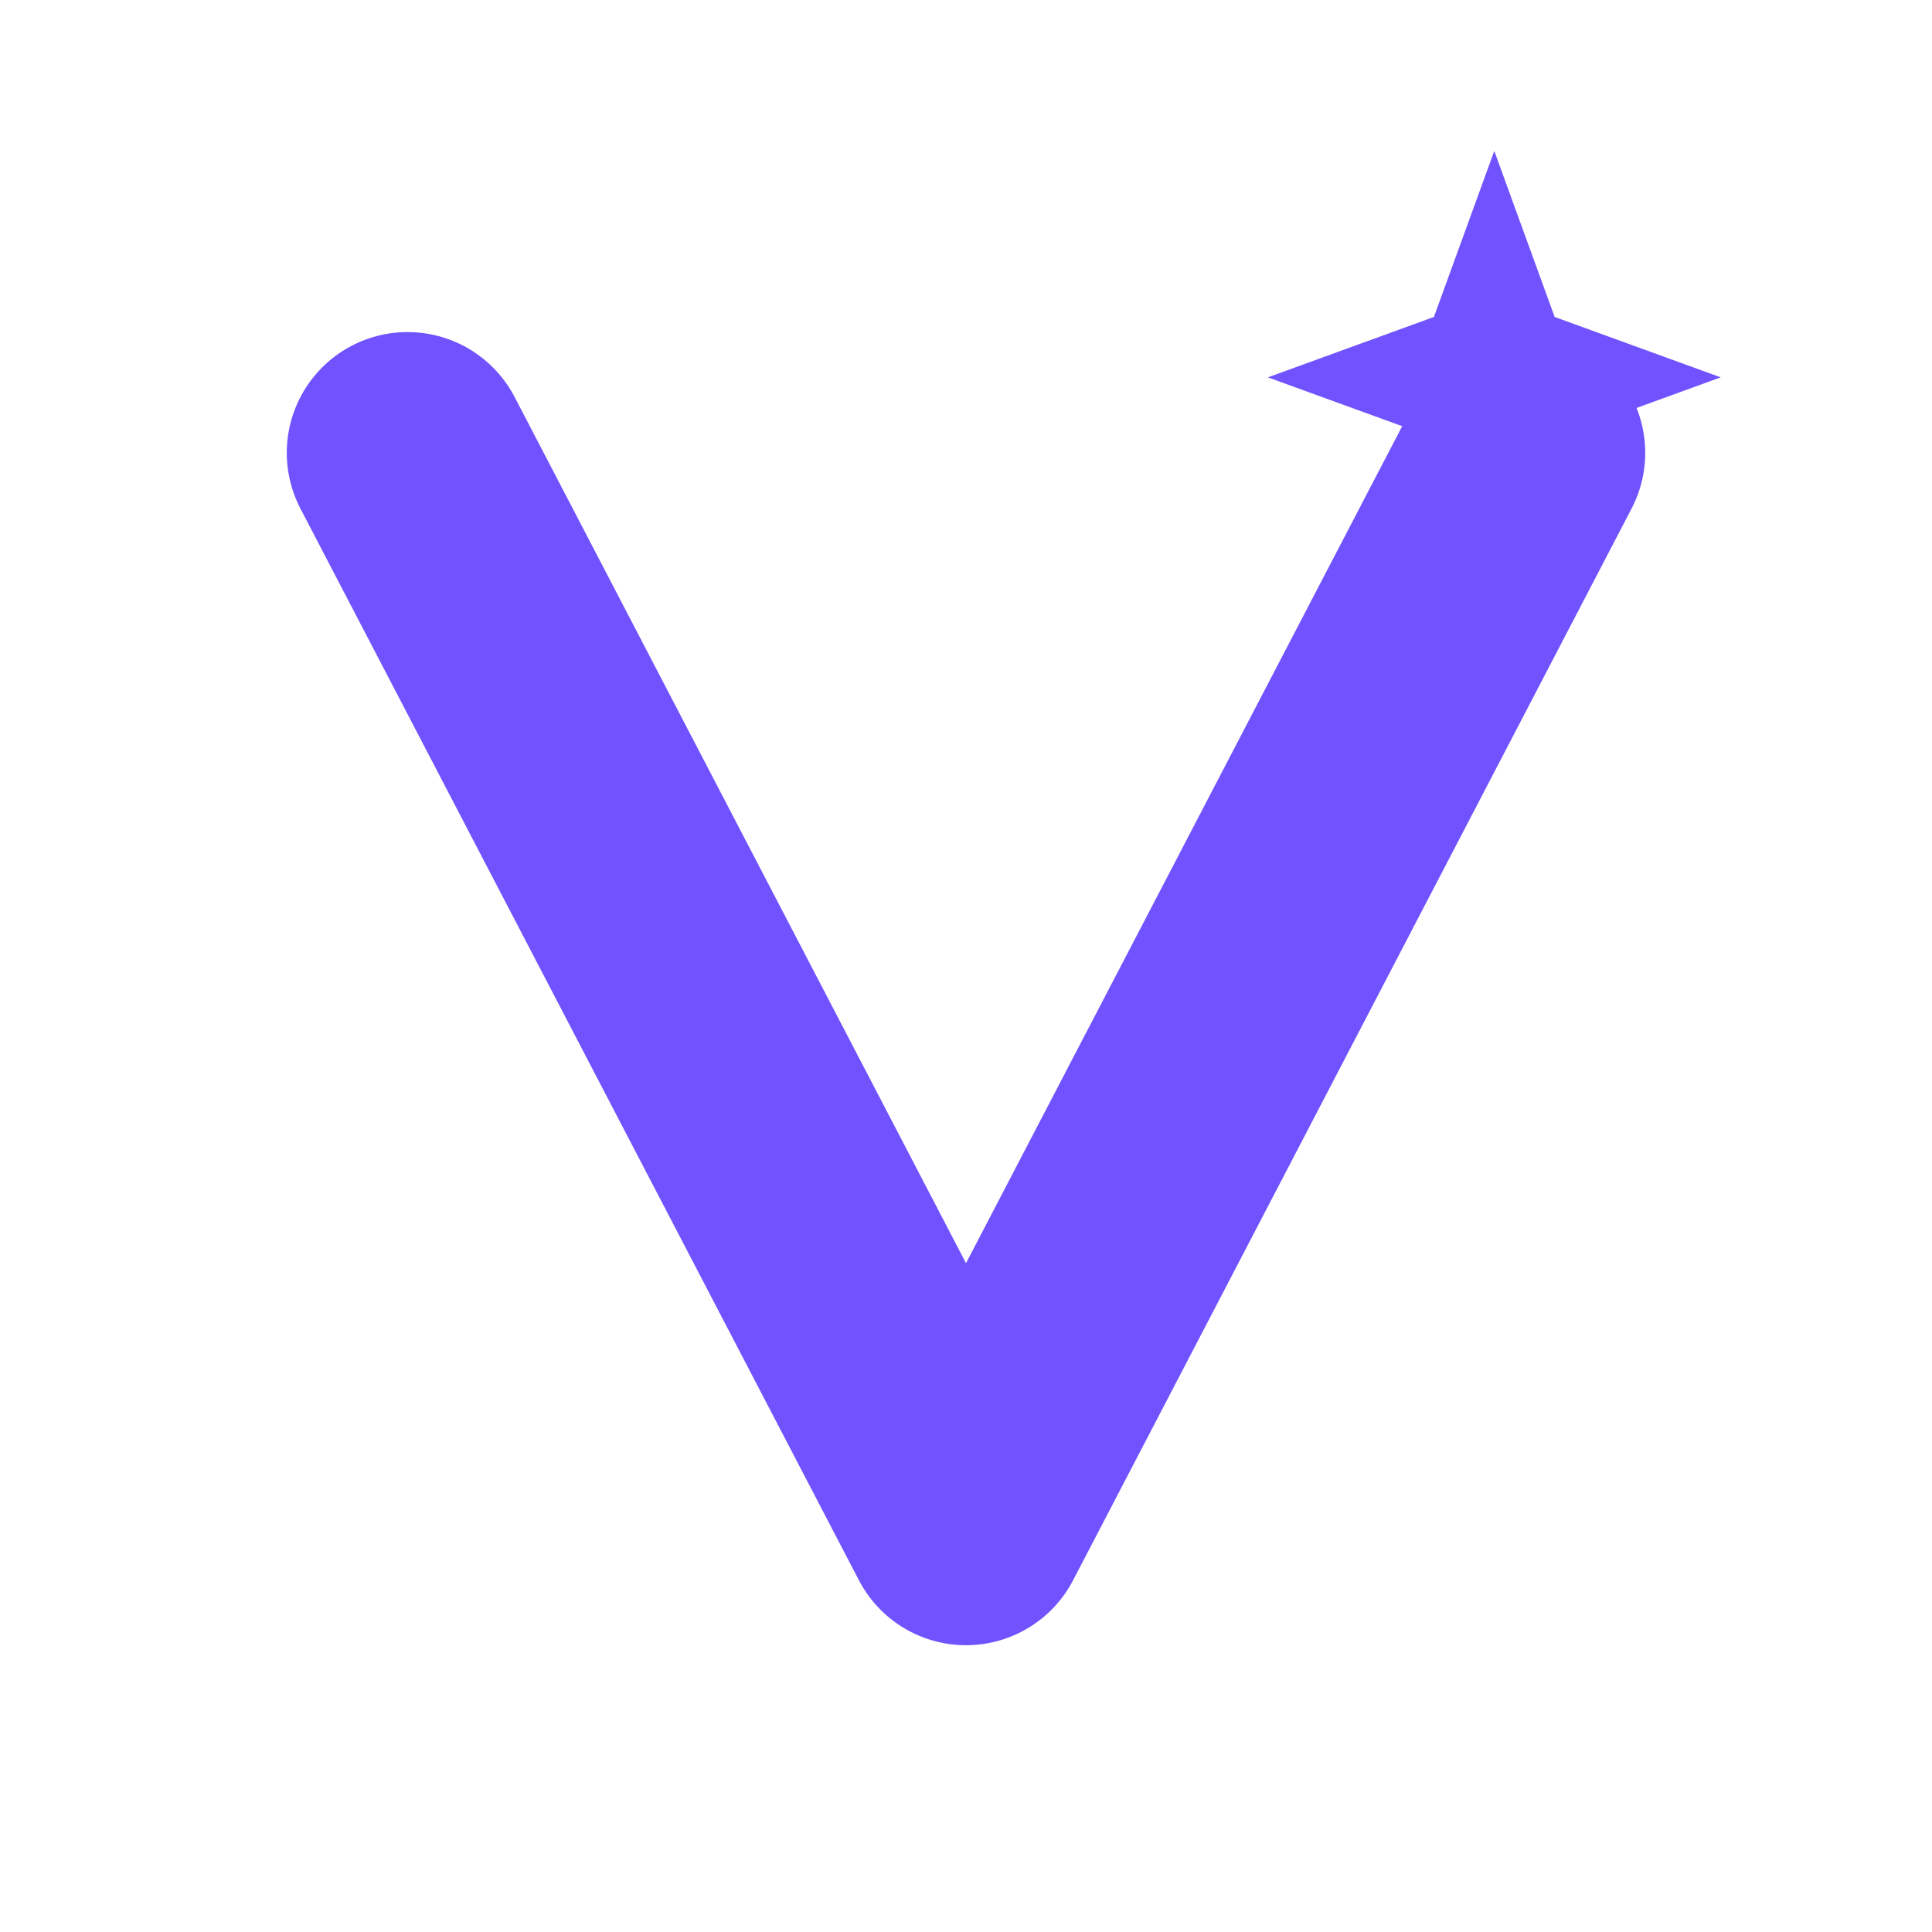
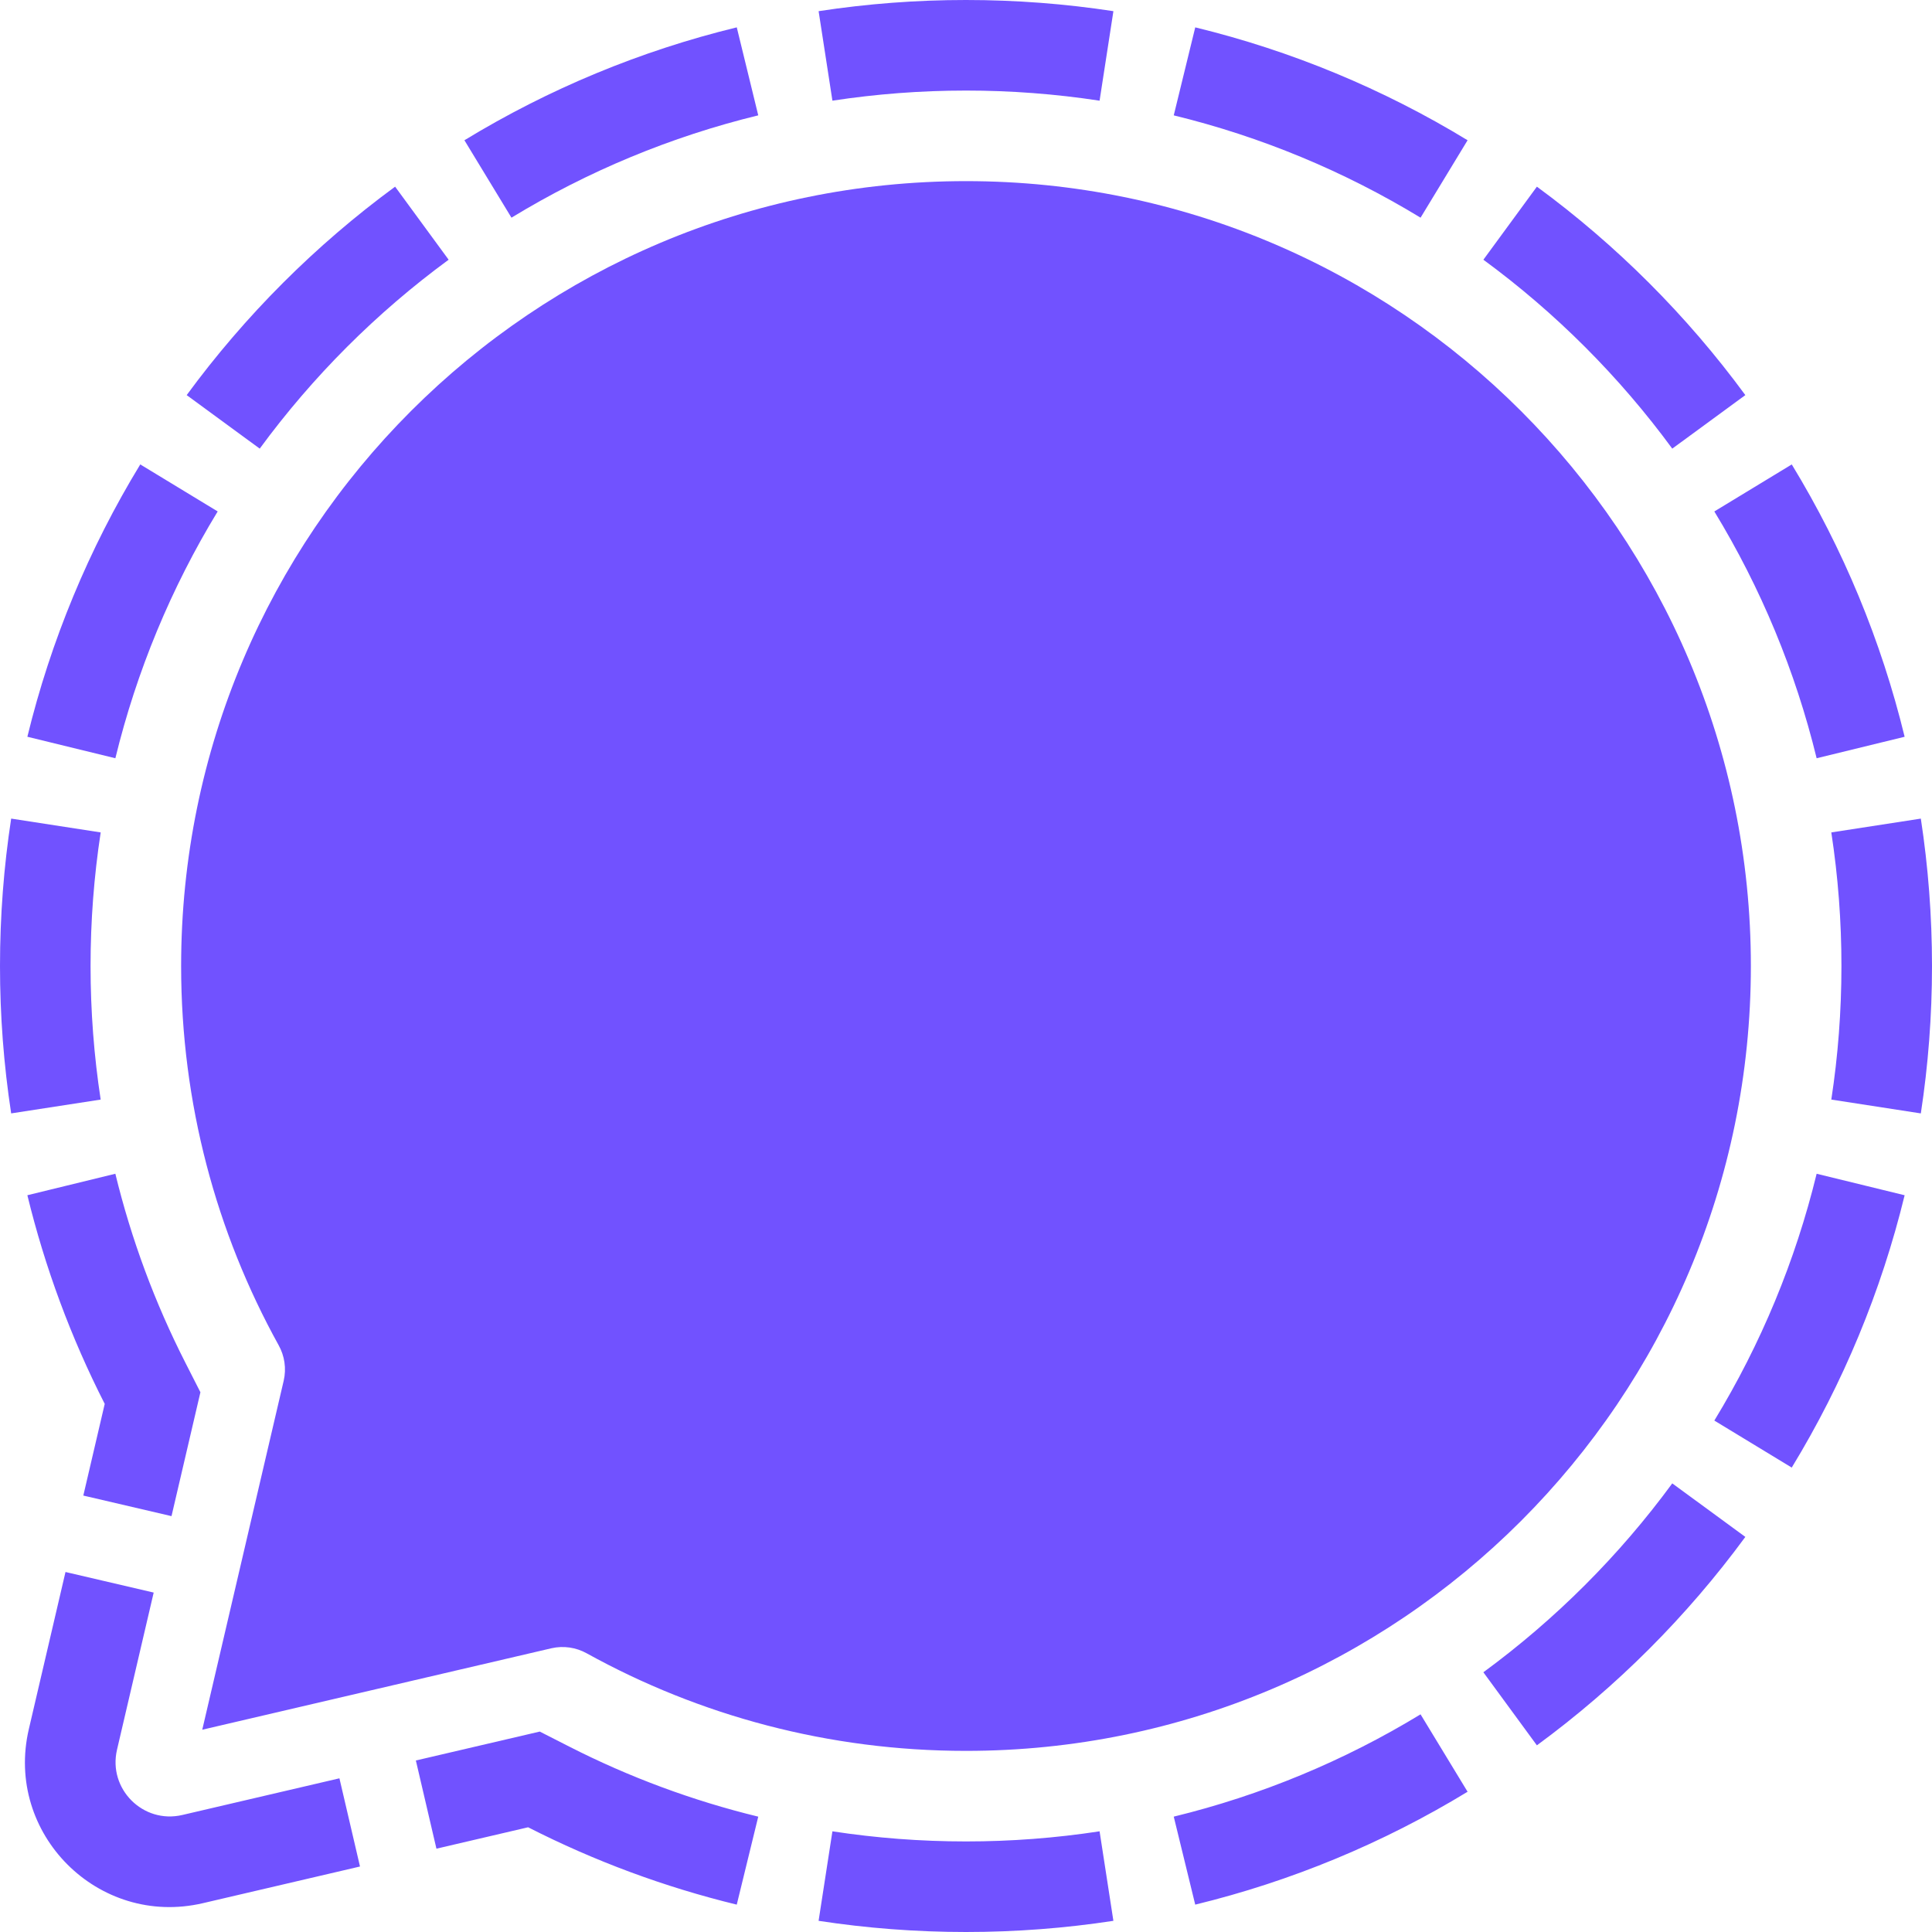
- <svg xmlns="http://www.w3.org/2000/svg" width="128" height="128" viewBox="0 0 128 128">
-   <path d="M27 30 64 101 101 30" fill="none" stroke="#7152FF" stroke-linecap="round" stroke-linejoin="round" stroke-width="16" />
-   <path d="m99 10 4 11 11 4-11 4-4 11-4-11-11-4 11-4 4-11Z" fill="#7152FF" />
+ <svg xmlns="http://www.w3.org/2000/svg" width="128" height="128" viewBox="0 0 128 128" fill="#7152FF">
+   <path d="M64 0c3.32 0 6.582.253 9.766.74l-.916 5.931A58.5 58.5 0 0 0 64 6c-3.009 0-5.964.23-8.85.67L54.235.74A64.5 64.5 0 0 1 64 0m15.188 1.813-1.424 5.83a57.7 57.7 0 0 1 16.352 6.779l3.115-5.13a63.6 63.6 0 0 0-18.043-7.479m22.635 10.554-3.545 4.84a58.3 58.3 0 0 1 12.514 12.516l4.841-3.546a64.4 64.4 0 0 0-13.81-13.81m16.885 18.403-5.129 3.115a57.7 57.7 0 0 1 6.778 16.351l5.83-1.423a63.6 63.6 0 0 0-7.479-18.044Zm8.552 23.465-5.931.915A58.4 58.4 0 0 1 122 64c0 3.01-.229 5.965-.671 8.85l5.931.916c.487-3.184.74-6.446.74-9.766s-.253-6.581-.74-9.765m-13.681 39.881a57.7 57.7 0 0 0 6.778-16.352l5.83 1.424a63.6 63.6 0 0 1-7.48 18.043zm-2.787 4.162 4.841 3.546a64.4 64.4 0 0 1-13.81 13.809l-3.546-4.841a58.3 58.3 0 0 0 12.515-12.514m-16.677 15.301 3.116 5.129a63.6 63.6 0 0 1-18.044 7.479l-1.423-5.83a57.7 57.7 0 0 0 16.351-6.778m-21.265 7.75.915 5.931c-3.184.487-6.445.74-9.765.74s-6.582-.253-9.766-.74l.916-5.93c2.884.441 5.84.67 8.85.67a58.4 58.4 0 0 0 8.85-.671m-22.614-.971-1.424 5.829a63.5 63.5 0 0 1-13.823-5.125l-6.074 1.418-1.363-5.843 8.208-1.916 1.953.995a57.5 57.5 0 0 0 12.523 4.642m-27.748-2.54 1.363 5.843-10.411 2.43C6.51 127.707.293 121.489 1.91 114.56l2.429-10.411 5.843 1.363-2.43 10.412c-.606 2.598 1.726 4.93 4.324 4.324zm-11.125-17.37L5.52 99.085l1.418-6.074a63.6 63.6 0 0 1-5.125-13.824l5.829-1.423a57.6 57.6 0 0 0 4.642 12.523l.994 1.953zM6.67 72.85l-5.93.915A64.5 64.5 0 0 1 0 64c0-3.32.253-6.582.74-9.766l5.931.916A58.5 58.5 0 0 0 6 64c0 3.01.229 5.966.67 8.85m.973-22.614-5.83-1.424a63.6 63.6 0 0 1 7.48-18.043l5.129 3.115a57.7 57.7 0 0 0-6.779 16.352m9.565-20.513-4.84-3.546a64.4 64.4 0 0 1 13.809-13.81l3.546 4.84a58.3 58.3 0 0 0-12.515 12.515Zm16.677-15.302-3.116-5.129a63.6 63.6 0 0 1 18.044-7.48l1.423 5.83a57.7 57.7 0 0 0-16.351 6.78Z" />
+   <path d="M116 64c0 28.719-23.281 52-52 52-9.11 0-17.672-2.342-25.117-6.457a3.3 3.3 0 0 0-2.351-.341L13.4 114.599l5.397-23.13a3.3 3.3 0 0 0-.34-2.352C14.341 81.671 12 73.109 12 64c0-28.719 23.281-52 52-52s52 23.281 52 52" />
</svg>
